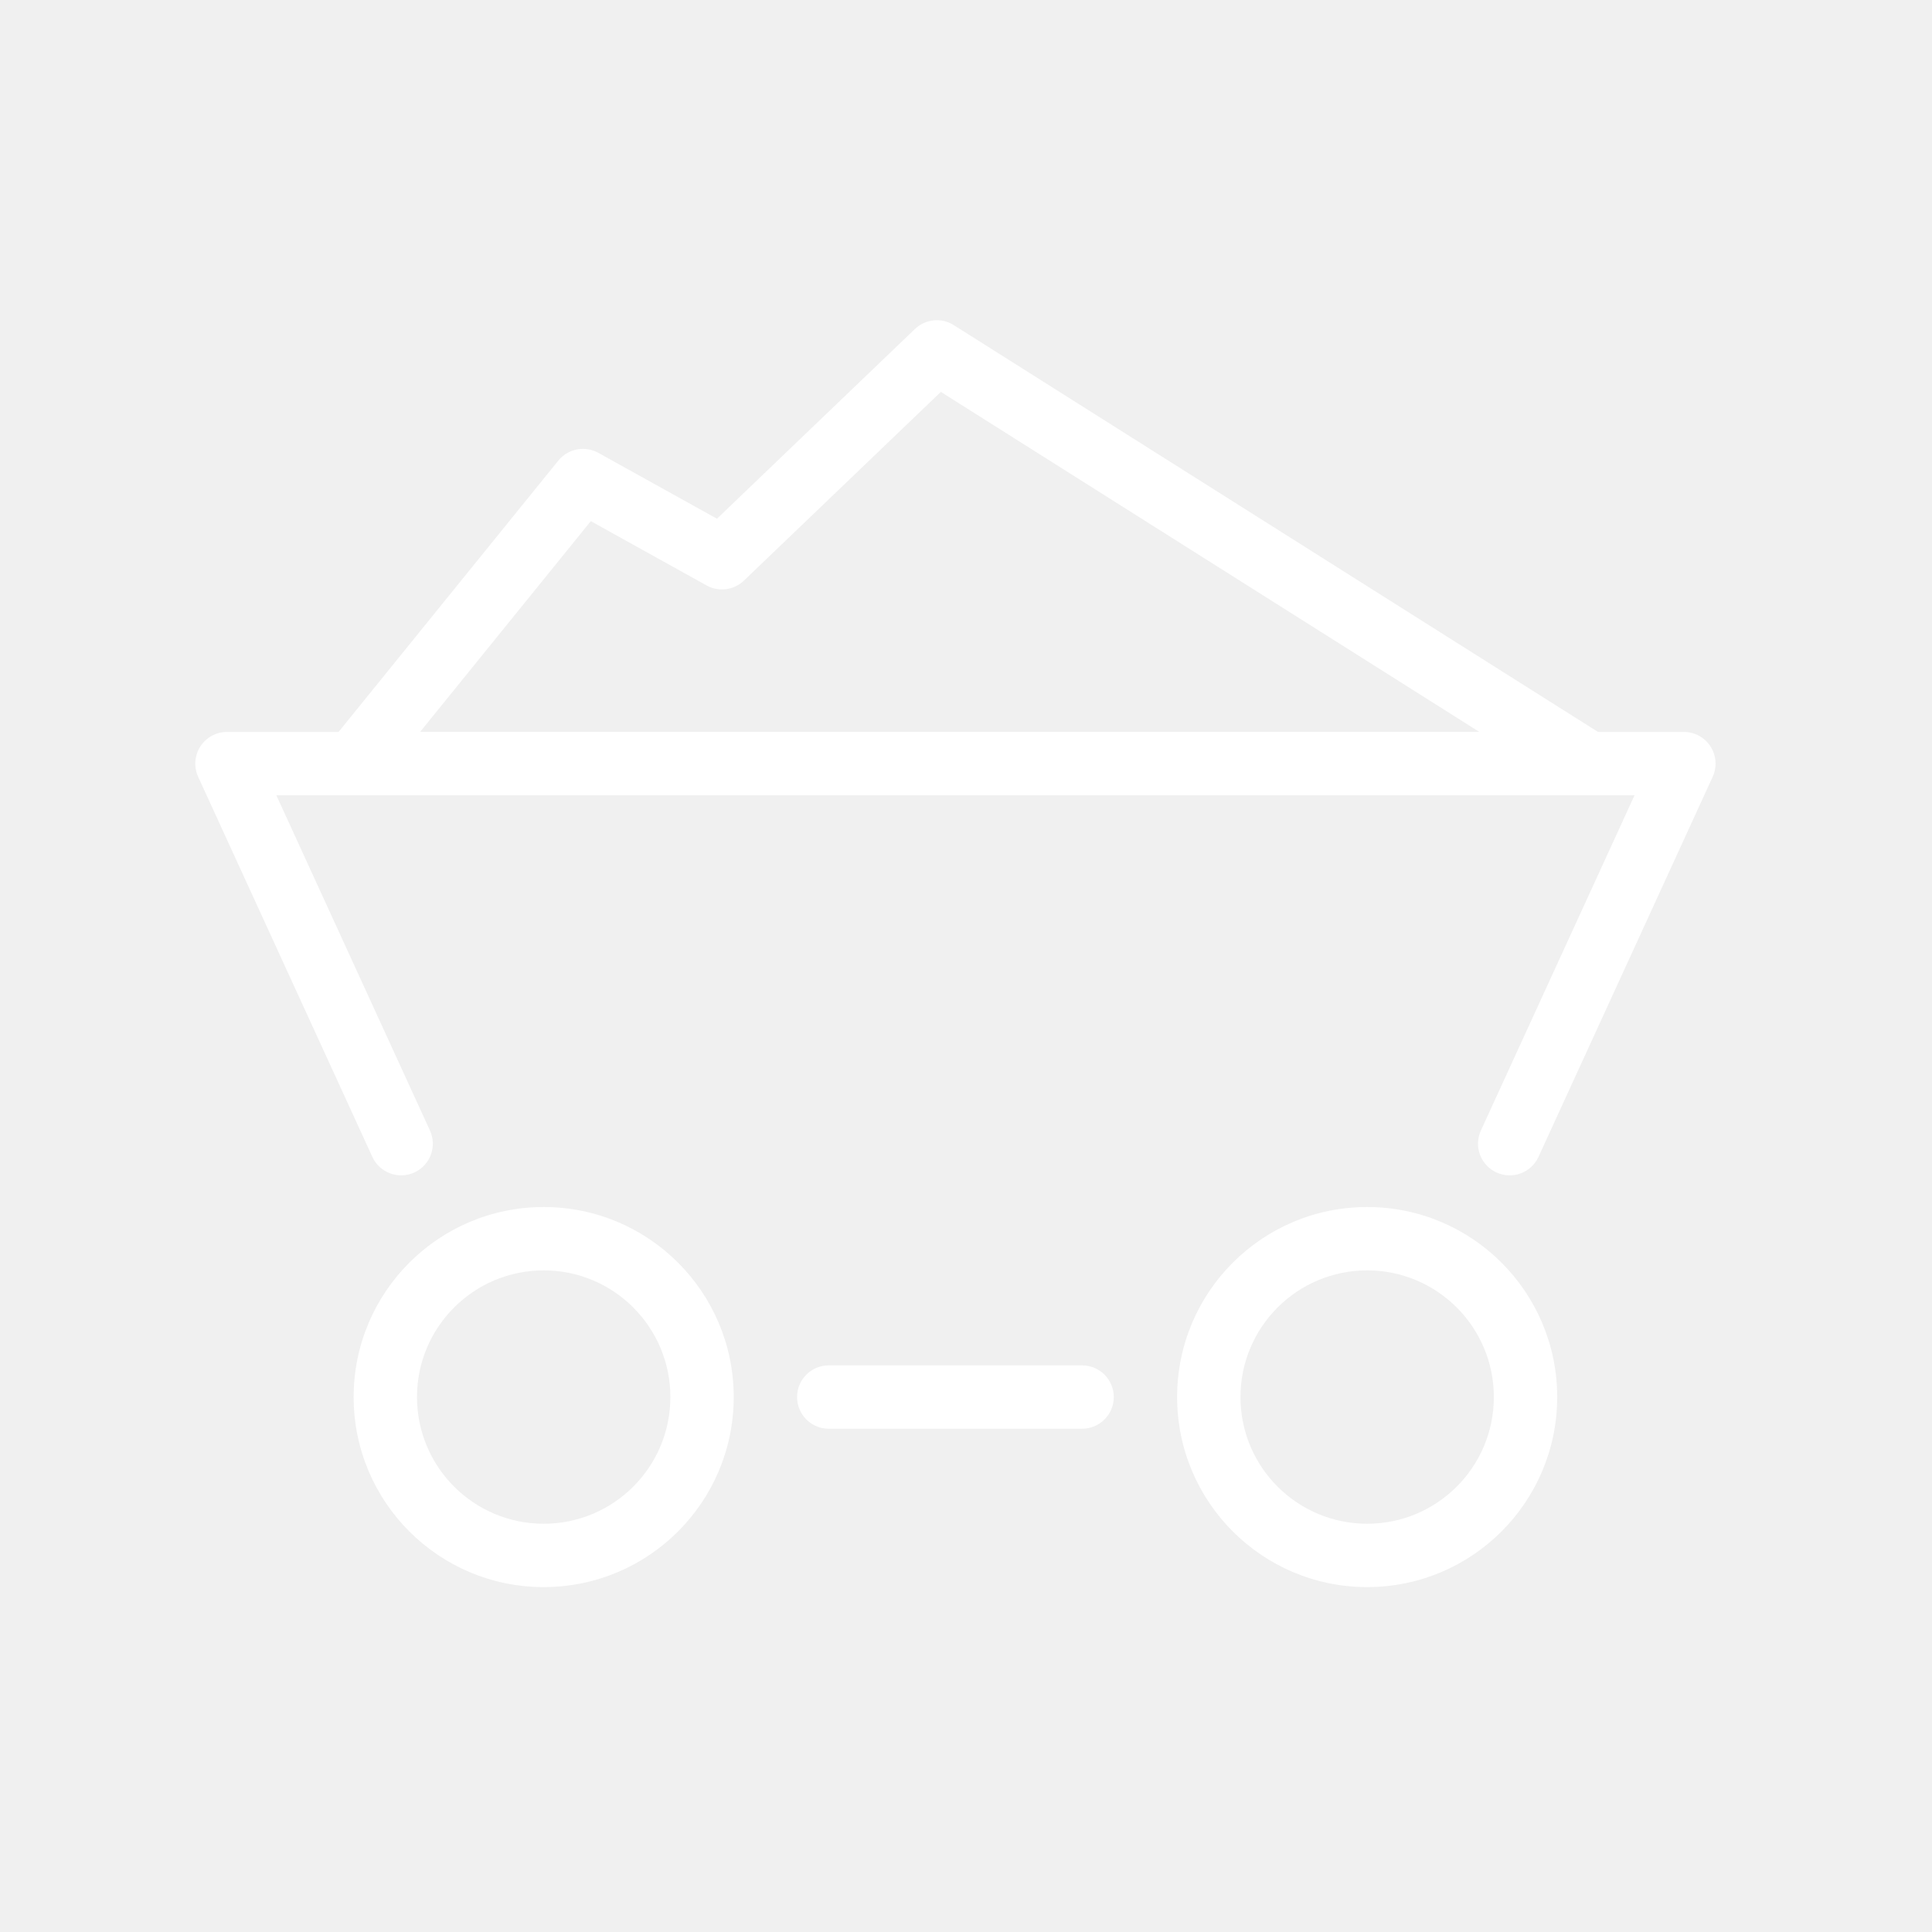
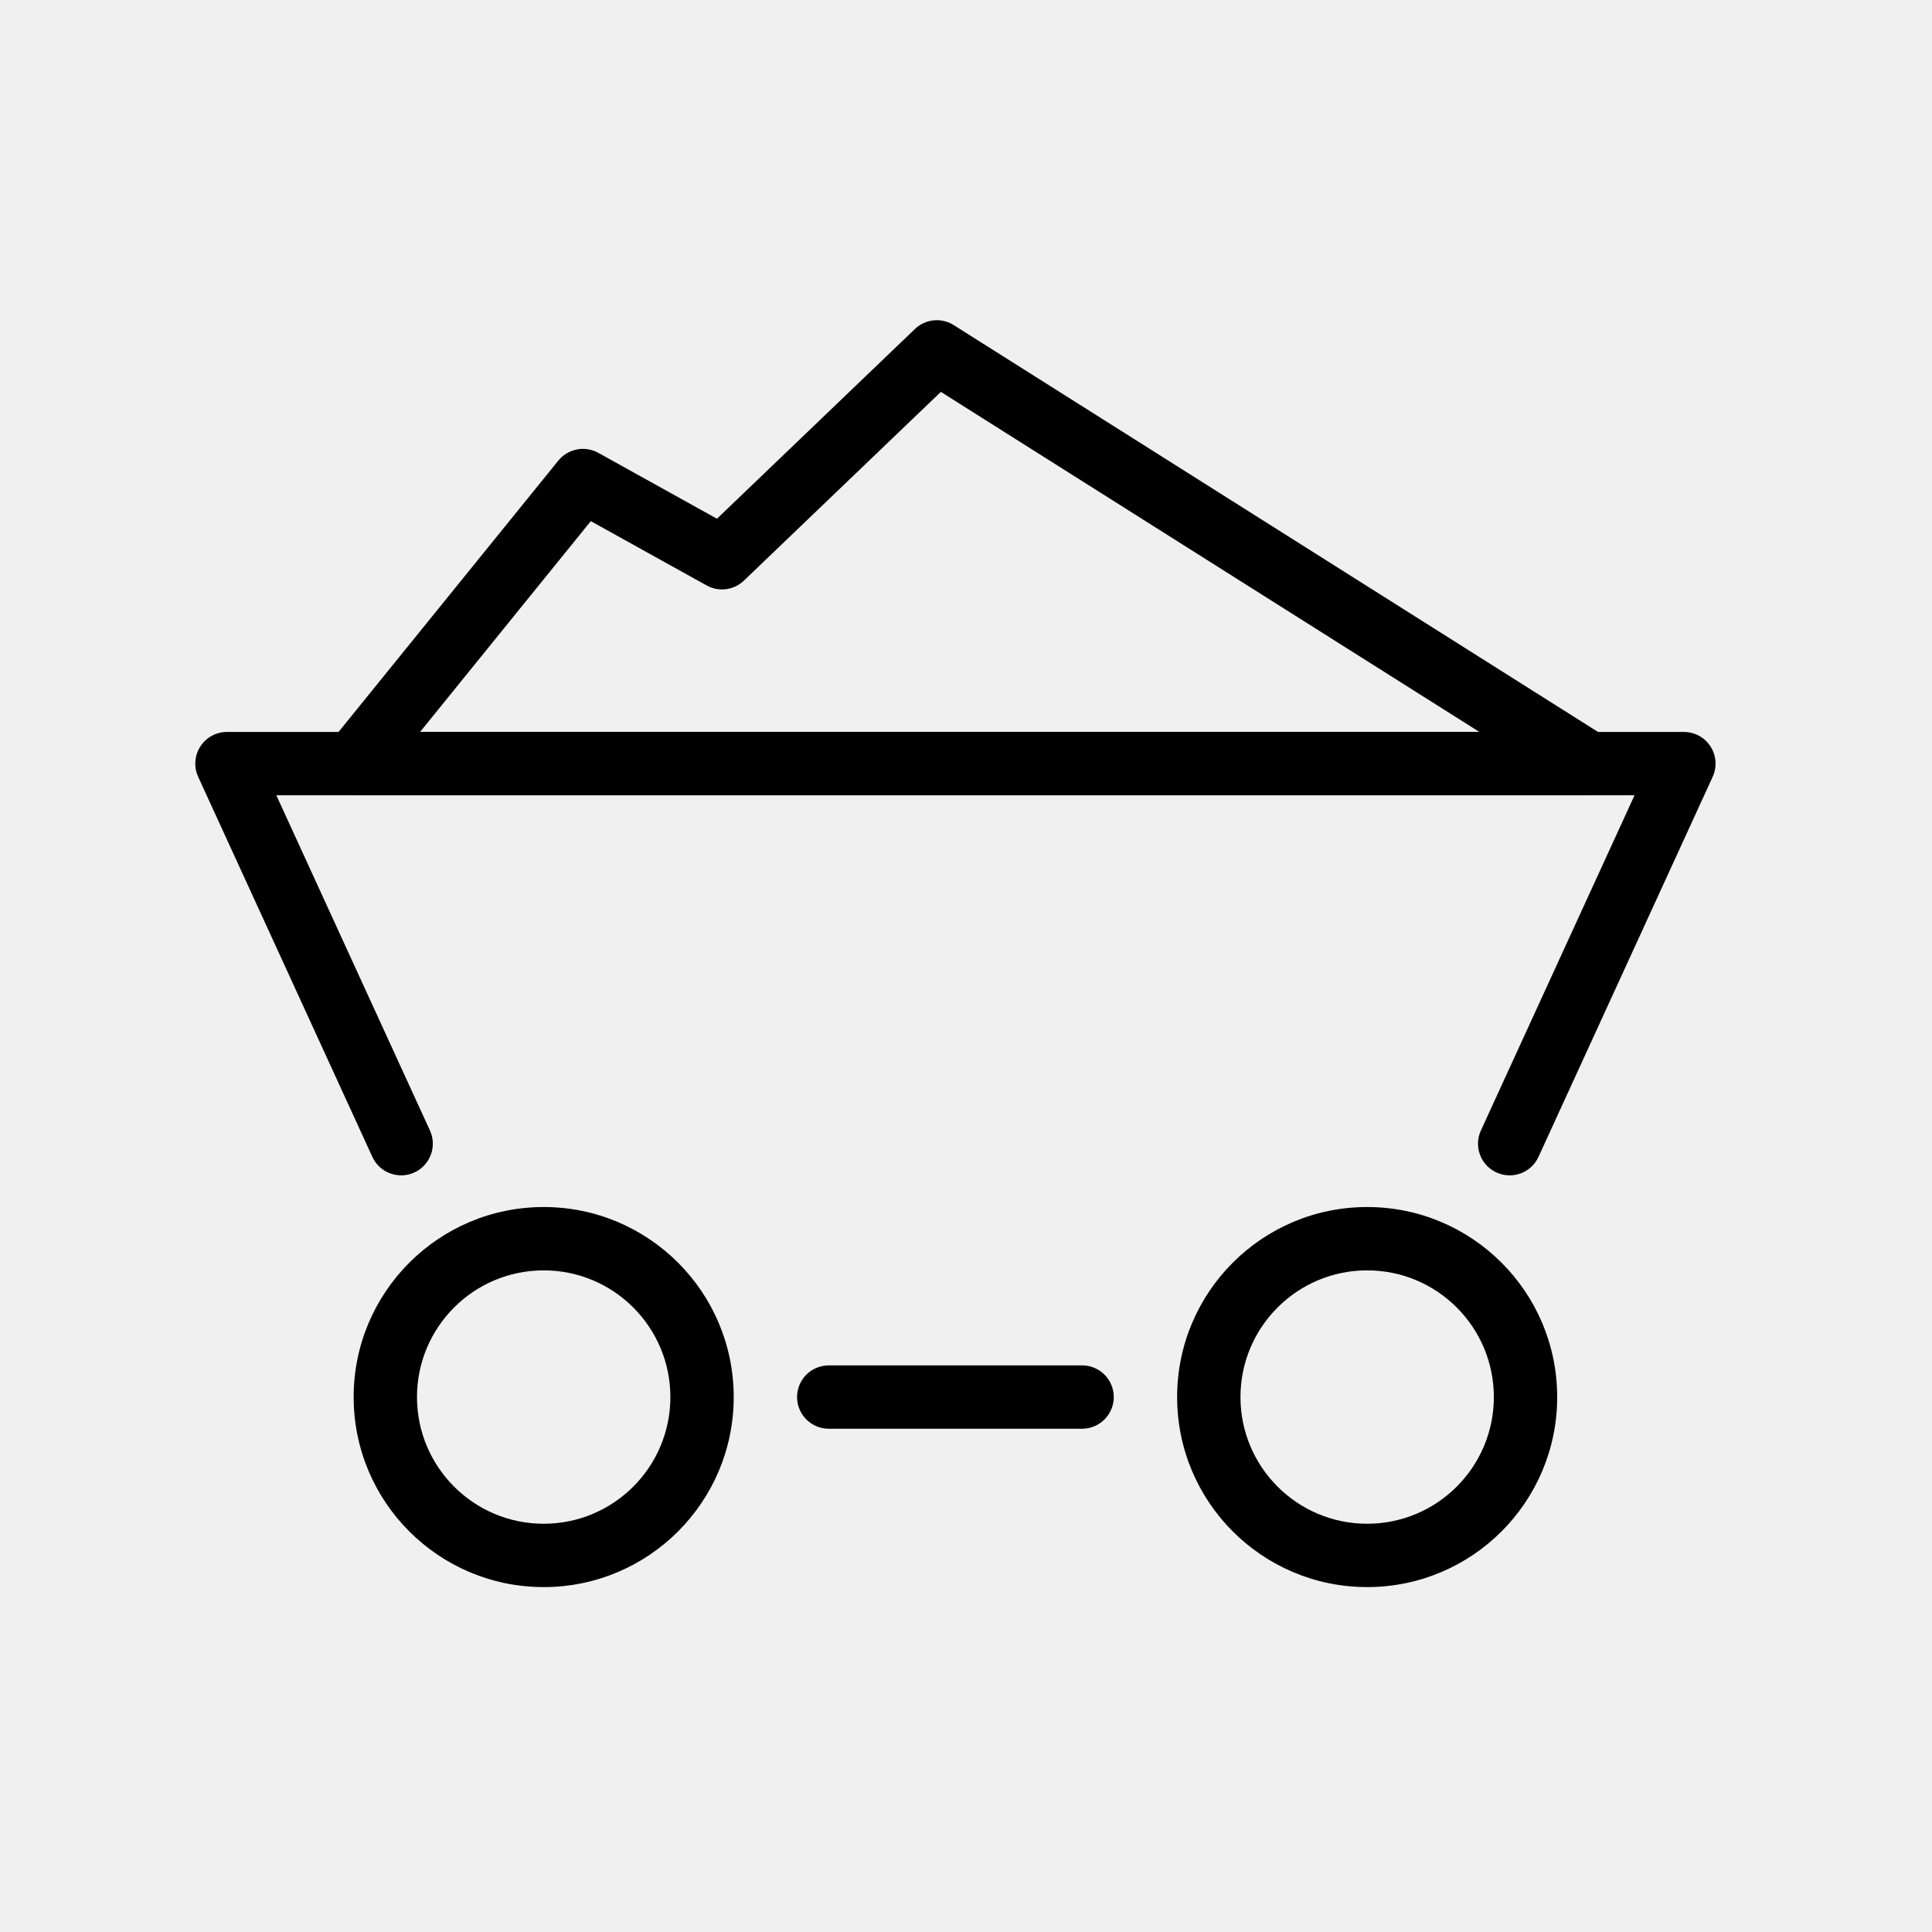
<svg xmlns="http://www.w3.org/2000/svg" width="61" height="61" viewBox="0 0 61 61" fill="none">
-   <path fill-rule="evenodd" clip-rule="evenodd" d="M28.887 10.388C29.219 10.07 29.725 10.019 30.113 10.265L50.7 23.265C51.077 23.502 51.251 23.96 51.127 24.388C51.003 24.816 50.611 25.11 50.166 25.11H11.166C10.781 25.11 10.43 24.889 10.264 24.541C10.098 24.193 10.146 23.78 10.389 23.481L17.628 14.543C17.934 14.166 18.466 14.063 18.891 14.298L22.637 16.378L28.887 10.388ZM29.706 12.373L23.488 18.332C23.172 18.636 22.695 18.697 22.311 18.485L18.654 16.454L13.263 23.11H46.71L29.706 12.373Z" fill="white" />
-   <path fill-rule="evenodd" clip-rule="evenodd" d="M17.166 40.11C14.957 40.11 13.166 41.901 13.166 44.11C13.166 46.319 14.957 48.11 17.166 48.11C19.375 48.11 21.166 46.319 21.166 44.11C21.166 41.901 19.375 40.11 17.166 40.11ZM11.166 44.11C11.166 40.796 13.852 38.11 17.166 38.11C20.48 38.11 23.166 40.796 23.166 44.11C23.166 47.424 20.48 50.11 17.166 50.11C13.852 50.11 11.166 47.424 11.166 44.11Z" fill="white" />
-   <path fill-rule="evenodd" clip-rule="evenodd" d="M43.166 40.11C40.957 40.11 39.166 41.901 39.166 44.11C39.166 46.319 40.957 48.11 43.166 48.11C45.375 48.11 47.166 46.319 47.166 44.11C47.166 41.901 45.375 40.11 43.166 40.11ZM37.166 44.11C37.166 40.796 39.852 38.11 43.166 38.11C46.48 38.11 49.166 40.796 49.166 44.11C49.166 47.424 46.48 50.11 43.166 50.11C39.852 50.11 37.166 47.424 37.166 44.11Z" fill="white" />
-   <path fill-rule="evenodd" clip-rule="evenodd" d="M6.325 23.57C6.508 23.283 6.826 23.11 7.166 23.11H53.166C53.507 23.11 53.824 23.283 54.008 23.57C54.192 23.857 54.217 24.217 54.075 24.527L48.575 36.527C48.345 37.029 47.752 37.249 47.249 37.019C46.747 36.789 46.527 36.196 46.757 35.694L51.608 25.11H8.725L13.575 35.694C13.805 36.196 13.585 36.789 13.083 37.019C12.581 37.249 11.987 37.029 11.757 36.527L6.257 24.527C6.115 24.217 6.141 23.857 6.325 23.57Z" fill="white" />
-   <path fill-rule="evenodd" clip-rule="evenodd" d="M25.166 44.11C25.166 43.558 25.614 43.11 26.166 43.11H34.166C34.718 43.11 35.166 43.558 35.166 44.11C35.166 44.662 34.718 45.11 34.166 45.11H26.166C25.614 45.11 25.166 44.662 25.166 44.11Z" fill="white" />
+   <path fill-rule="evenodd" clip-rule="evenodd" d="M28.887 10.388C29.219 10.07 29.725 10.019 30.113 10.265L50.7 23.265C51.077 23.502 51.251 23.96 51.127 24.388C51.003 24.816 50.611 25.11 50.166 25.11H11.166C10.781 25.11 10.43 24.889 10.264 24.541C10.098 24.193 10.146 23.78 10.389 23.481L17.628 14.543C17.934 14.166 18.466 14.063 18.891 14.298L22.637 16.378L28.887 10.388ZM29.706 12.373L23.488 18.332C23.172 18.636 22.695 18.697 22.311 18.485L18.654 16.454L13.263 23.11H46.71L29.706 12.373Z" fill="currentColor" />
+   <path fill-rule="evenodd" clip-rule="evenodd" d="M17.166 40.11C14.957 40.11 13.166 41.901 13.166 44.11C13.166 46.319 14.957 48.11 17.166 48.11C19.375 48.11 21.166 46.319 21.166 44.11C21.166 41.901 19.375 40.11 17.166 40.11ZM11.166 44.11C11.166 40.796 13.852 38.11 17.166 38.11C20.48 38.11 23.166 40.796 23.166 44.11C23.166 47.424 20.48 50.11 17.166 50.11C13.852 50.11 11.166 47.424 11.166 44.11Z" fill="currentColor" />
+   <path fill-rule="evenodd" clip-rule="evenodd" d="M43.166 40.11C40.957 40.11 39.166 41.901 39.166 44.11C39.166 46.319 40.957 48.11 43.166 48.11C45.375 48.11 47.166 46.319 47.166 44.11C47.166 41.901 45.375 40.11 43.166 40.11ZM37.166 44.11C37.166 40.796 39.852 38.11 43.166 38.11C46.48 38.11 49.166 40.796 49.166 44.11C49.166 47.424 46.48 50.11 43.166 50.11C39.852 50.11 37.166 47.424 37.166 44.11Z" fill="currentColor" />
+   <path fill-rule="evenodd" clip-rule="evenodd" d="M6.325 23.57C6.508 23.283 6.826 23.11 7.166 23.11H53.166C53.507 23.11 53.824 23.283 54.008 23.57C54.192 23.857 54.217 24.217 54.075 24.527L48.575 36.527C48.345 37.029 47.752 37.249 47.249 37.019C46.747 36.789 46.527 36.196 46.757 35.694L51.608 25.11H8.725L13.575 35.694C13.805 36.196 13.585 36.789 13.083 37.019C12.581 37.249 11.987 37.029 11.757 36.527L6.257 24.527C6.115 24.217 6.141 23.857 6.325 23.57Z" fill="currentColor" />
+   <path fill-rule="evenodd" clip-rule="evenodd" d="M25.166 44.11C25.166 43.558 25.614 43.11 26.166 43.11H34.166C34.718 43.11 35.166 43.558 35.166 44.11C35.166 44.662 34.718 45.11 34.166 45.11H26.166C25.614 45.11 25.166 44.662 25.166 44.11Z" fill="currentColor" />
</svg>
